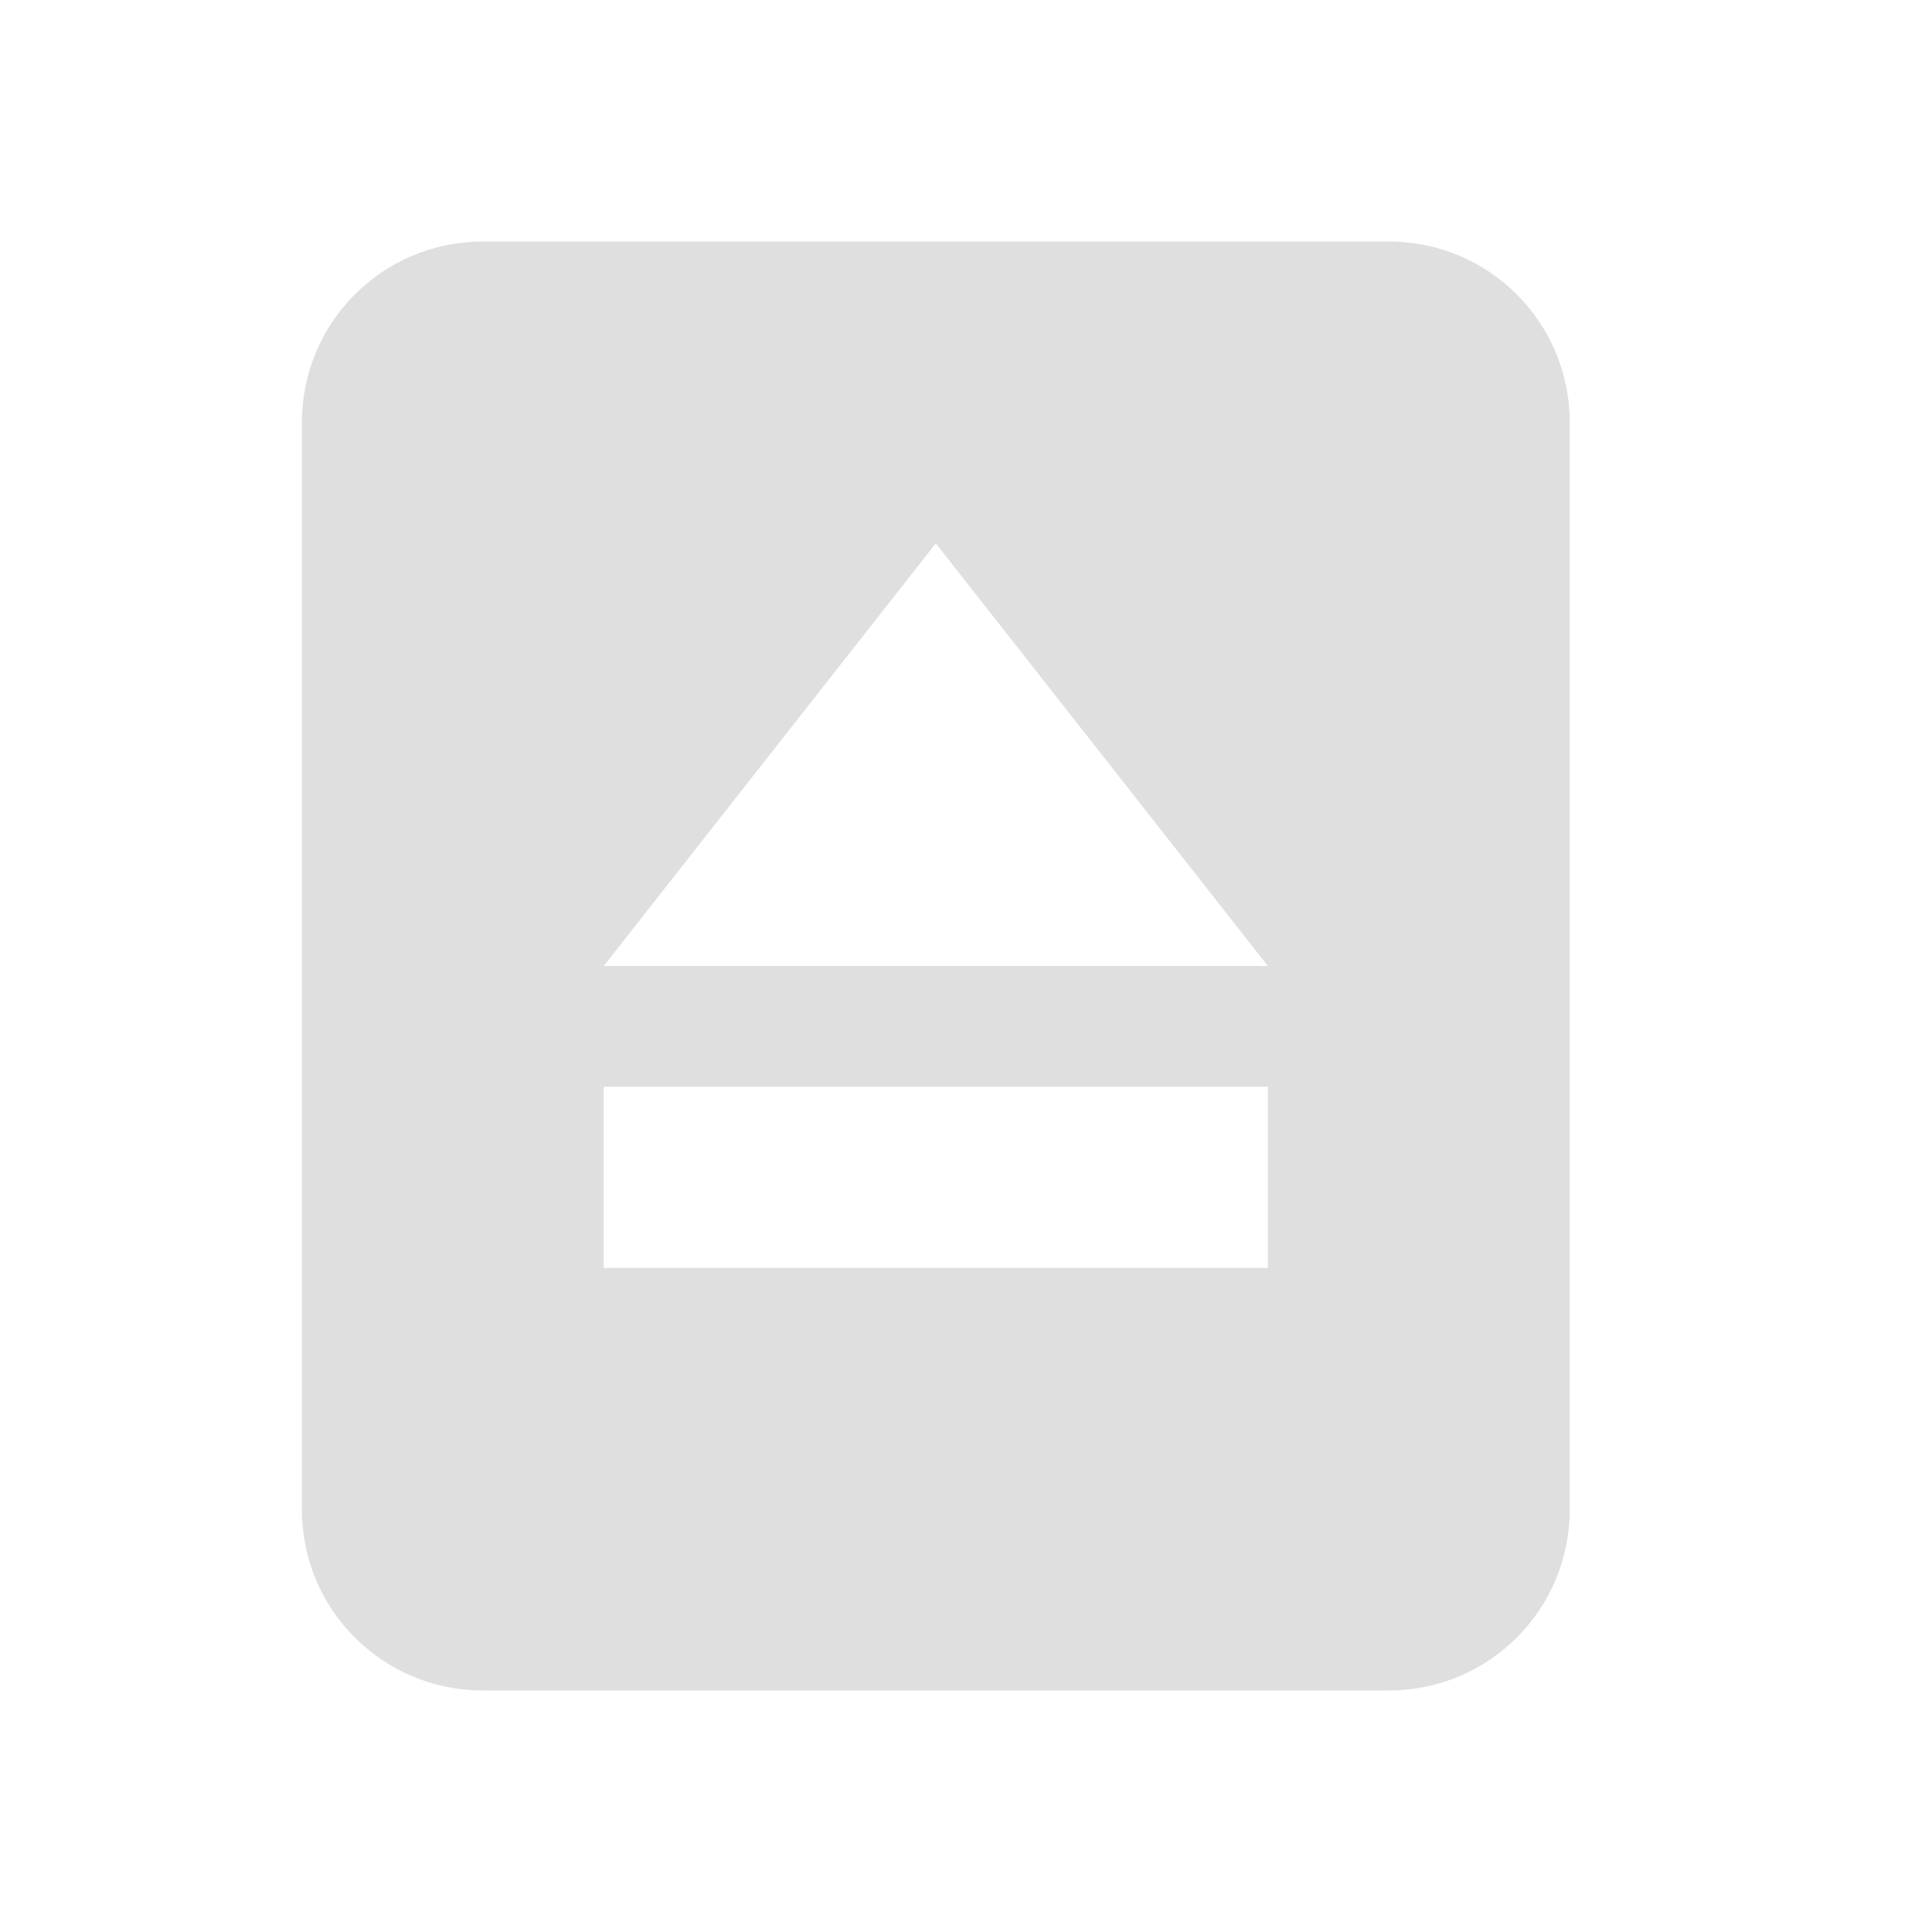
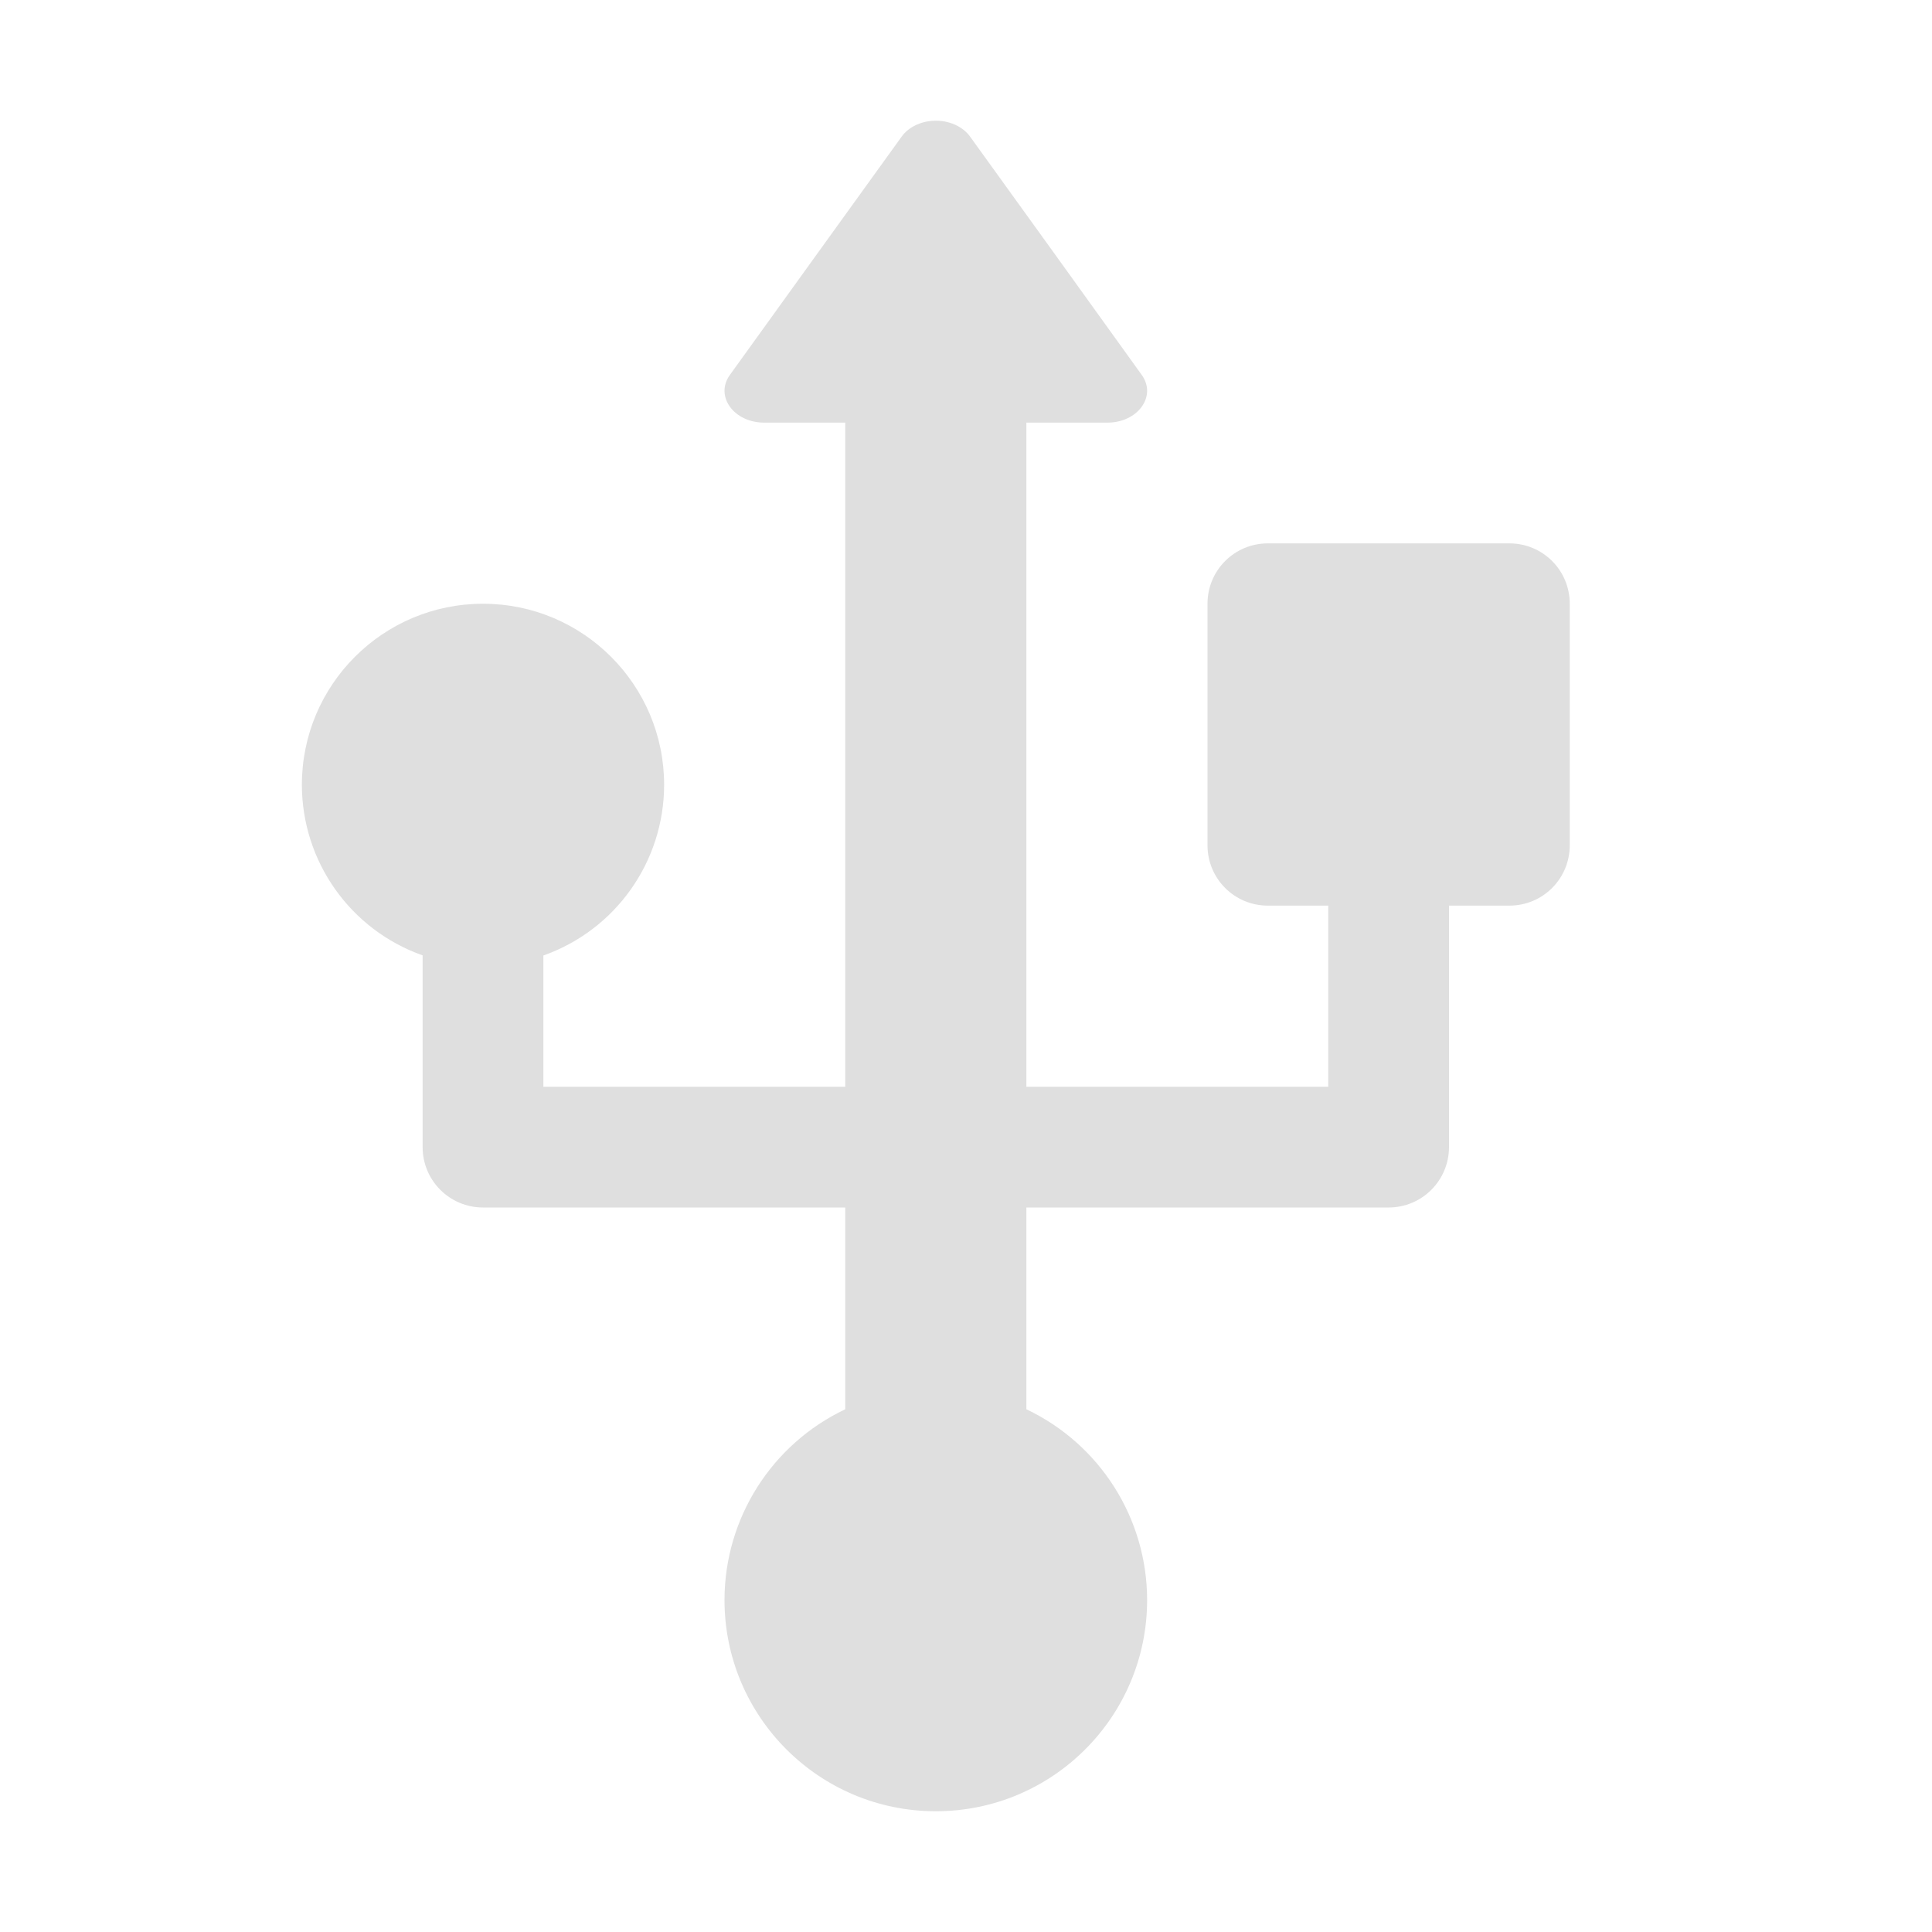
- <svg xmlns="http://www.w3.org/2000/svg" width="32" height="32" version="1.1">
+ <svg xmlns="http://www.w3.org/2000/svg" id="svg20" width="32" height="32" version="1.1">
  <defs id="materia">
    <style id="current-color-scheme" type="text/css">
   .ColorScheme-Background {color:#181818; } .ColorScheme-ButtonBackground { color:#343434; } .ColorScheme-Highlight { color:#1a73e8; } .ColorScheme-Text { color:#dfdfdf; } .ColorScheme-ViewBackground { color:#242424; } .ColorScheme-NegativeText { color:#ff4747; }
  </style>
  </defs>
-   <g id="22-22-device-notifier" transform="translate(32,10)">
-     <rect style="opacity:0.001" width="22" height="22" x="0" y="0" />
-     <path style="fill:currentColor" class="ColorScheme-Text" d="M 6,3 C 4.892,3 4,3.892 4,5 v 12 c 0,1.108 0.892,2 2,2 h 10 c 1.108,0 2,-0.892 2,-2 V 5 C 18,3.892 17.108,3 16,3 Z m 5,3 4,5 H 7 Z m -4,6 h 8 v 2 H 7 Z" />
+   <g id="22-22-device-notifier">
+     <rect style="opacity:0.001" width="22" height="22" x="32" y="10" />
+     <path style="fill:currentColor" class="ColorScheme-Text" d="M 42.98 13 A 0.375 0.316 0 0 0 42.674 13.158 L 41.861 14.342 L 41.051 15.525 A 0.375 0.316 0 0 0 41.375 16 L 42 16 L 42 22 L 39 22 L 39 20.912 A 1.5 1.5 0 0 0 40 19.5 A 1.5 1.5 0 0 0 38.5 18 A 1.5 1.5 0 0 0 37 19.5 A 1.5 1.5 0 0 0 38 20.912 L 38 22.5 A 0.5 0.5 0 0 0 38.5 23 L 42 23 L 42 25.271 A 2 2 0 0 0 41 27 A 2 2 0 0 0 43 29 A 2 2 0 0 0 45 27 A 2 2 0 0 0 44 25.27 L 44 23 L 47.5 23 A 0.5 0.5 0 0 0 48 22.5 L 48 20 L 48.25 20 C 48.666 20 49 19.666 49 19.25 L 49 17.75 C 49 17.334 48.666 17 48.25 17 L 46.75 17 C 46.334 17 46 17.334 46 17.75 L 46 19.25 C 46 19.666 46.334 20 46.75 20 L 47 20 L 47 22 L 44 22 L 44 16 L 44.625 16 A 0.375 0.316 0 0 0 44.949 15.525 L 44.139 14.342 L 43.326 13.158 A 0.375 0.316 0 0 0 42.98 13 z" />
  </g>
  <g id="device-notifier">
    <rect style="opacity:0.001" width="32" height="32" x="0" y="0" />
-     <path style="fill:currentColor" class="ColorScheme-Text" d="M 8 4 C 6.338 4 5 5.338 5 7 L 5 25 C 5 26.662 6.338 28 8 28 L 23 28 C 24.662 28 26 26.662 26 25 L 26 7 C 26 5.338 24.662 4 23 4 L 8 4 z M 15.5 9 L 21 16 L 10 16 L 15.5 9 z M 10 18 L 21 18 L 21 21 L 10 21 L 10 18 z" />
+     <path style="fill:currentColor" class="ColorScheme-Text" d="M 15.467 2 C 15.244 2.009 15.042 2.11 14.932 2.266 L 13.51 4.238 L 12.09 6.209 C 11.836 6.56 12.152 7 12.658 7 L 14 7 L 14 18 L 9 18 L 9 15.826 A 3 3 0 0 0 11 13 A 3 3 0 0 0 8 10 A 3 3 0 0 0 5 13 A 3 3 0 0 0 7 15.824 L 7 19 A 1 1 0 0 0 8 20 L 14 20 L 14 23.342 A 3.5 3.5 0 0 0 12 26.5 A 3.5 3.5 0 0 0 15.5 30 A 3.5 3.5 0 0 0 19 26.5 A 3.5 3.5 0 0 0 17 23.342 L 17 20 L 23 20 A 1 1 0 0 0 24 19 L 24 15 L 25 15 C 25.554 15 26 14.554 26 14 L 26 10 C 26 9.446 25.554 9 25 9 L 21 9 C 20.446 9 20 9.446 20 10 L 20 14 C 20 14.554 20.446 15 21 15 L 22 15 L 22 18 L 17 18 L 17 7 L 18.344 7 C 18.849 6.999 19.164 6.559 18.91 6.209 L 17.492 4.238 L 16.07 2.266 C 15.947 2.093 15.715 1.989 15.467 2 z" />
  </g>
</svg>
